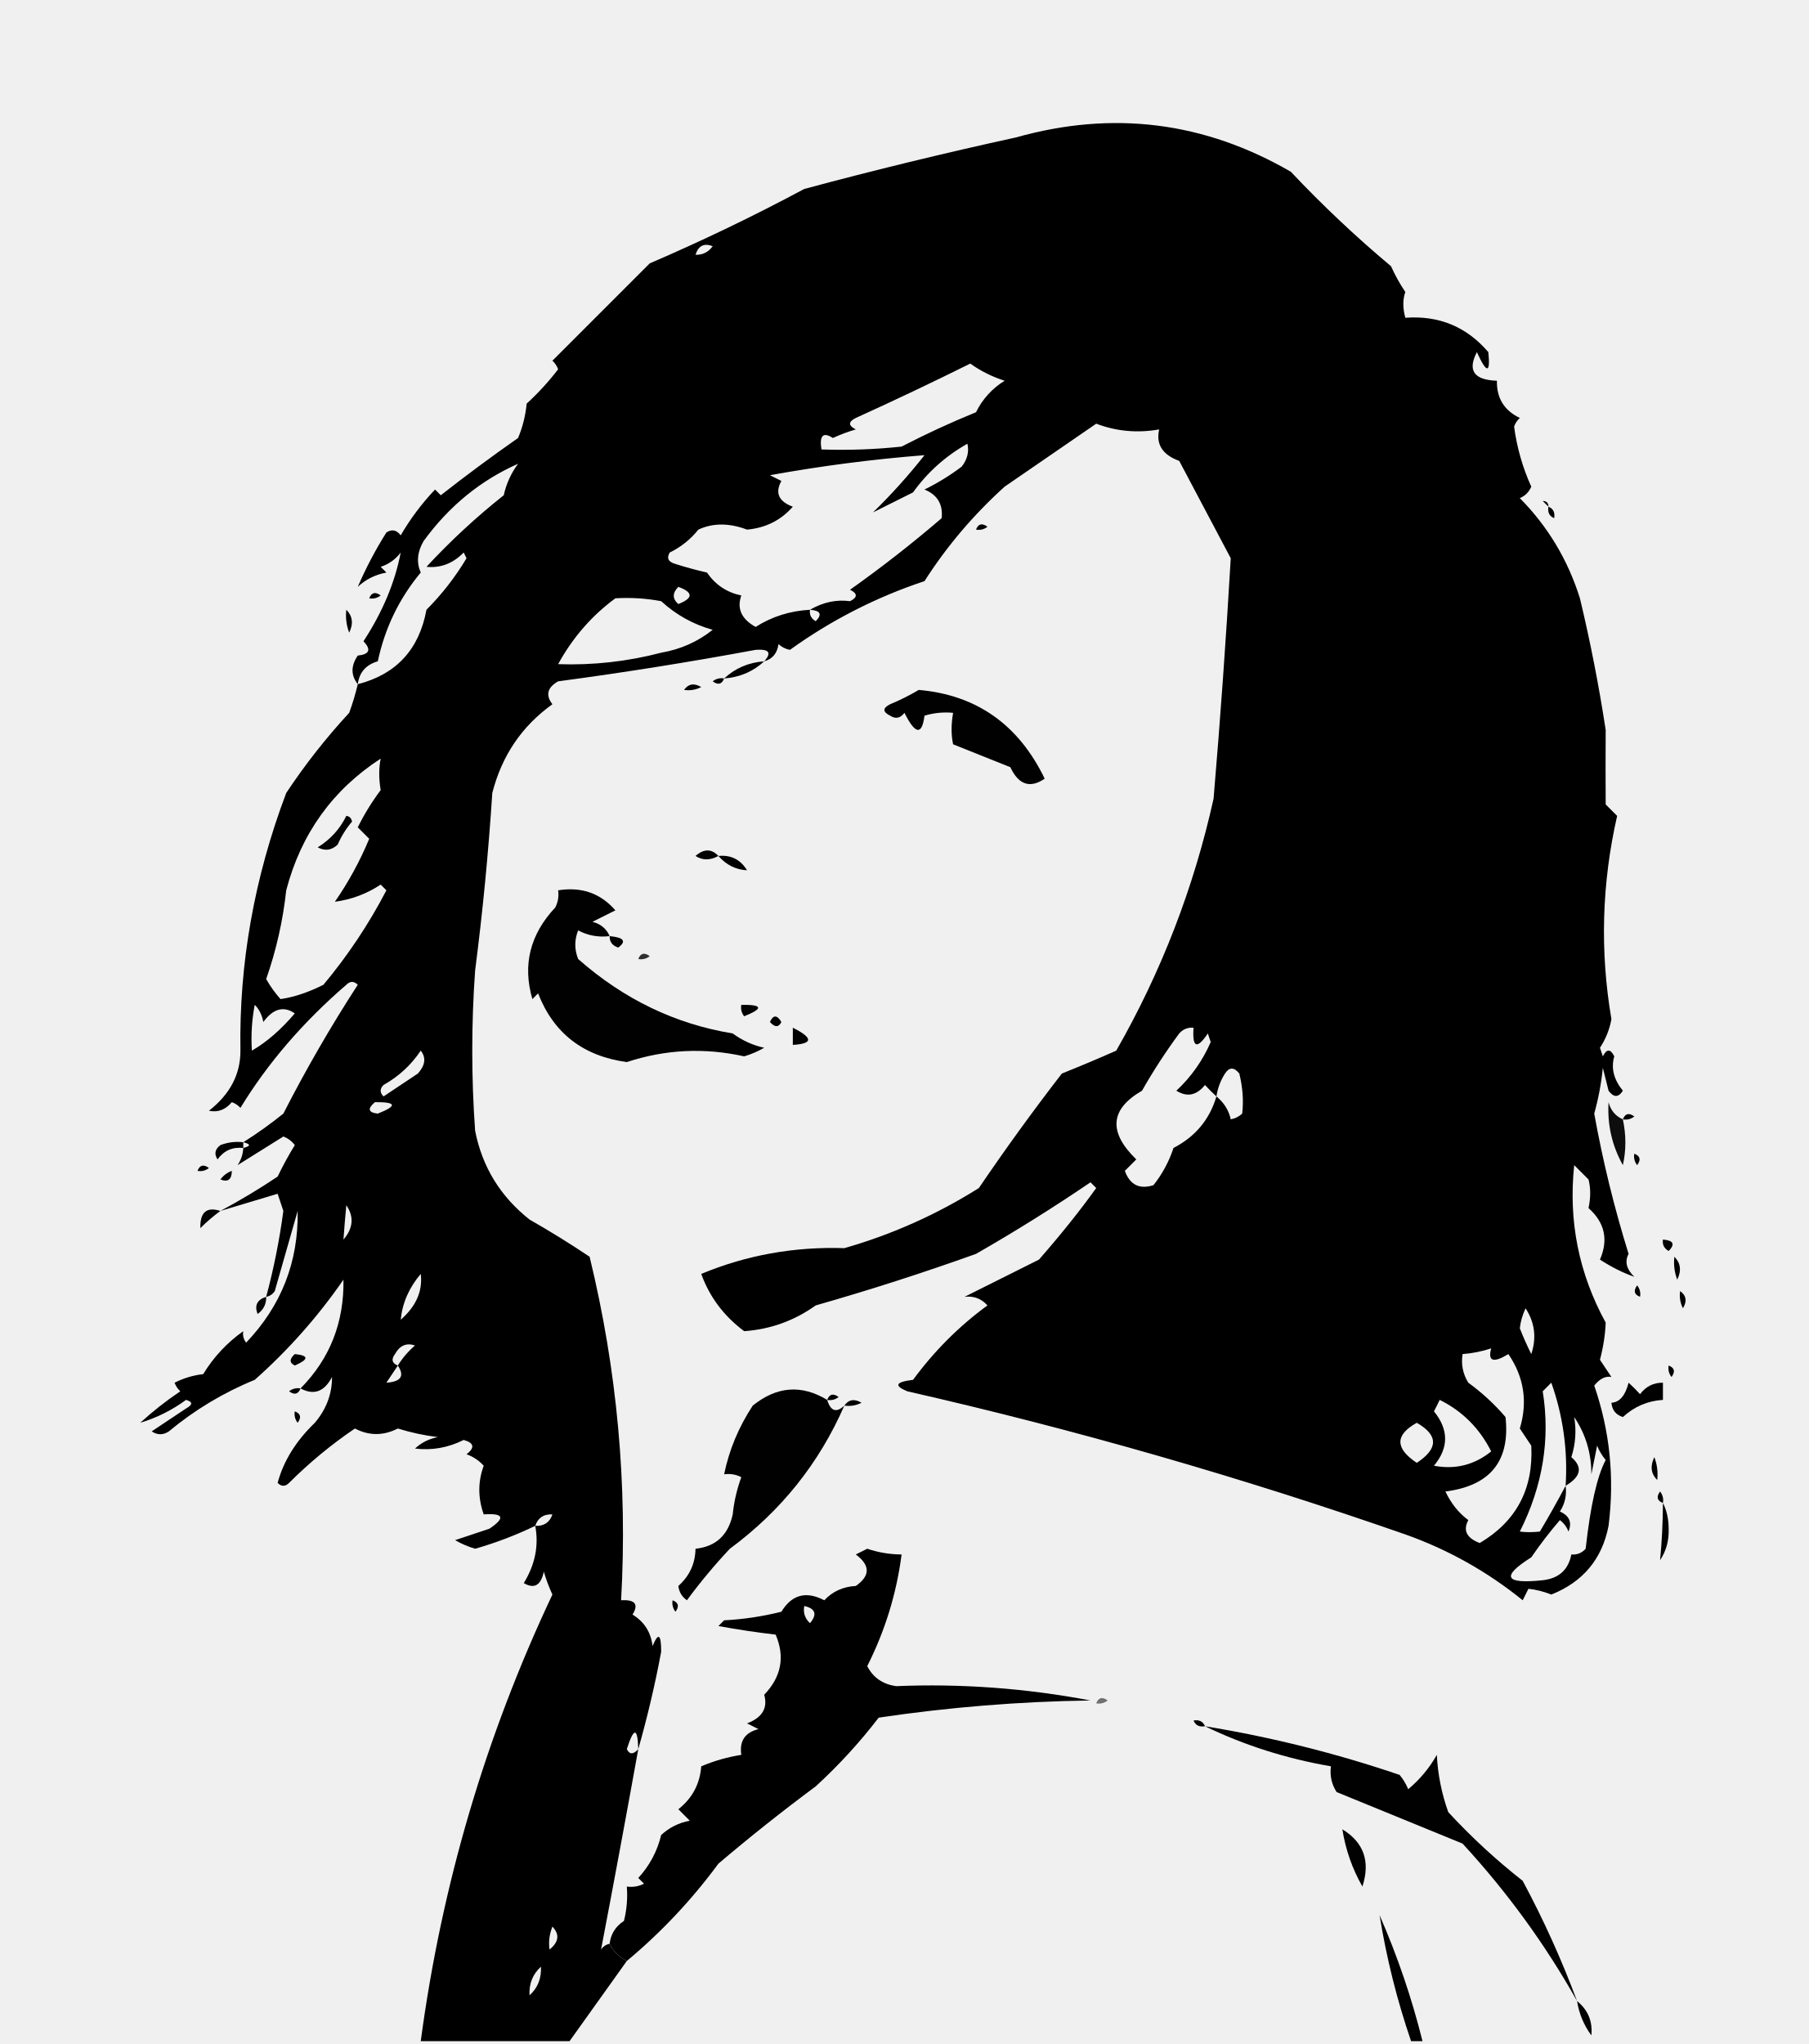
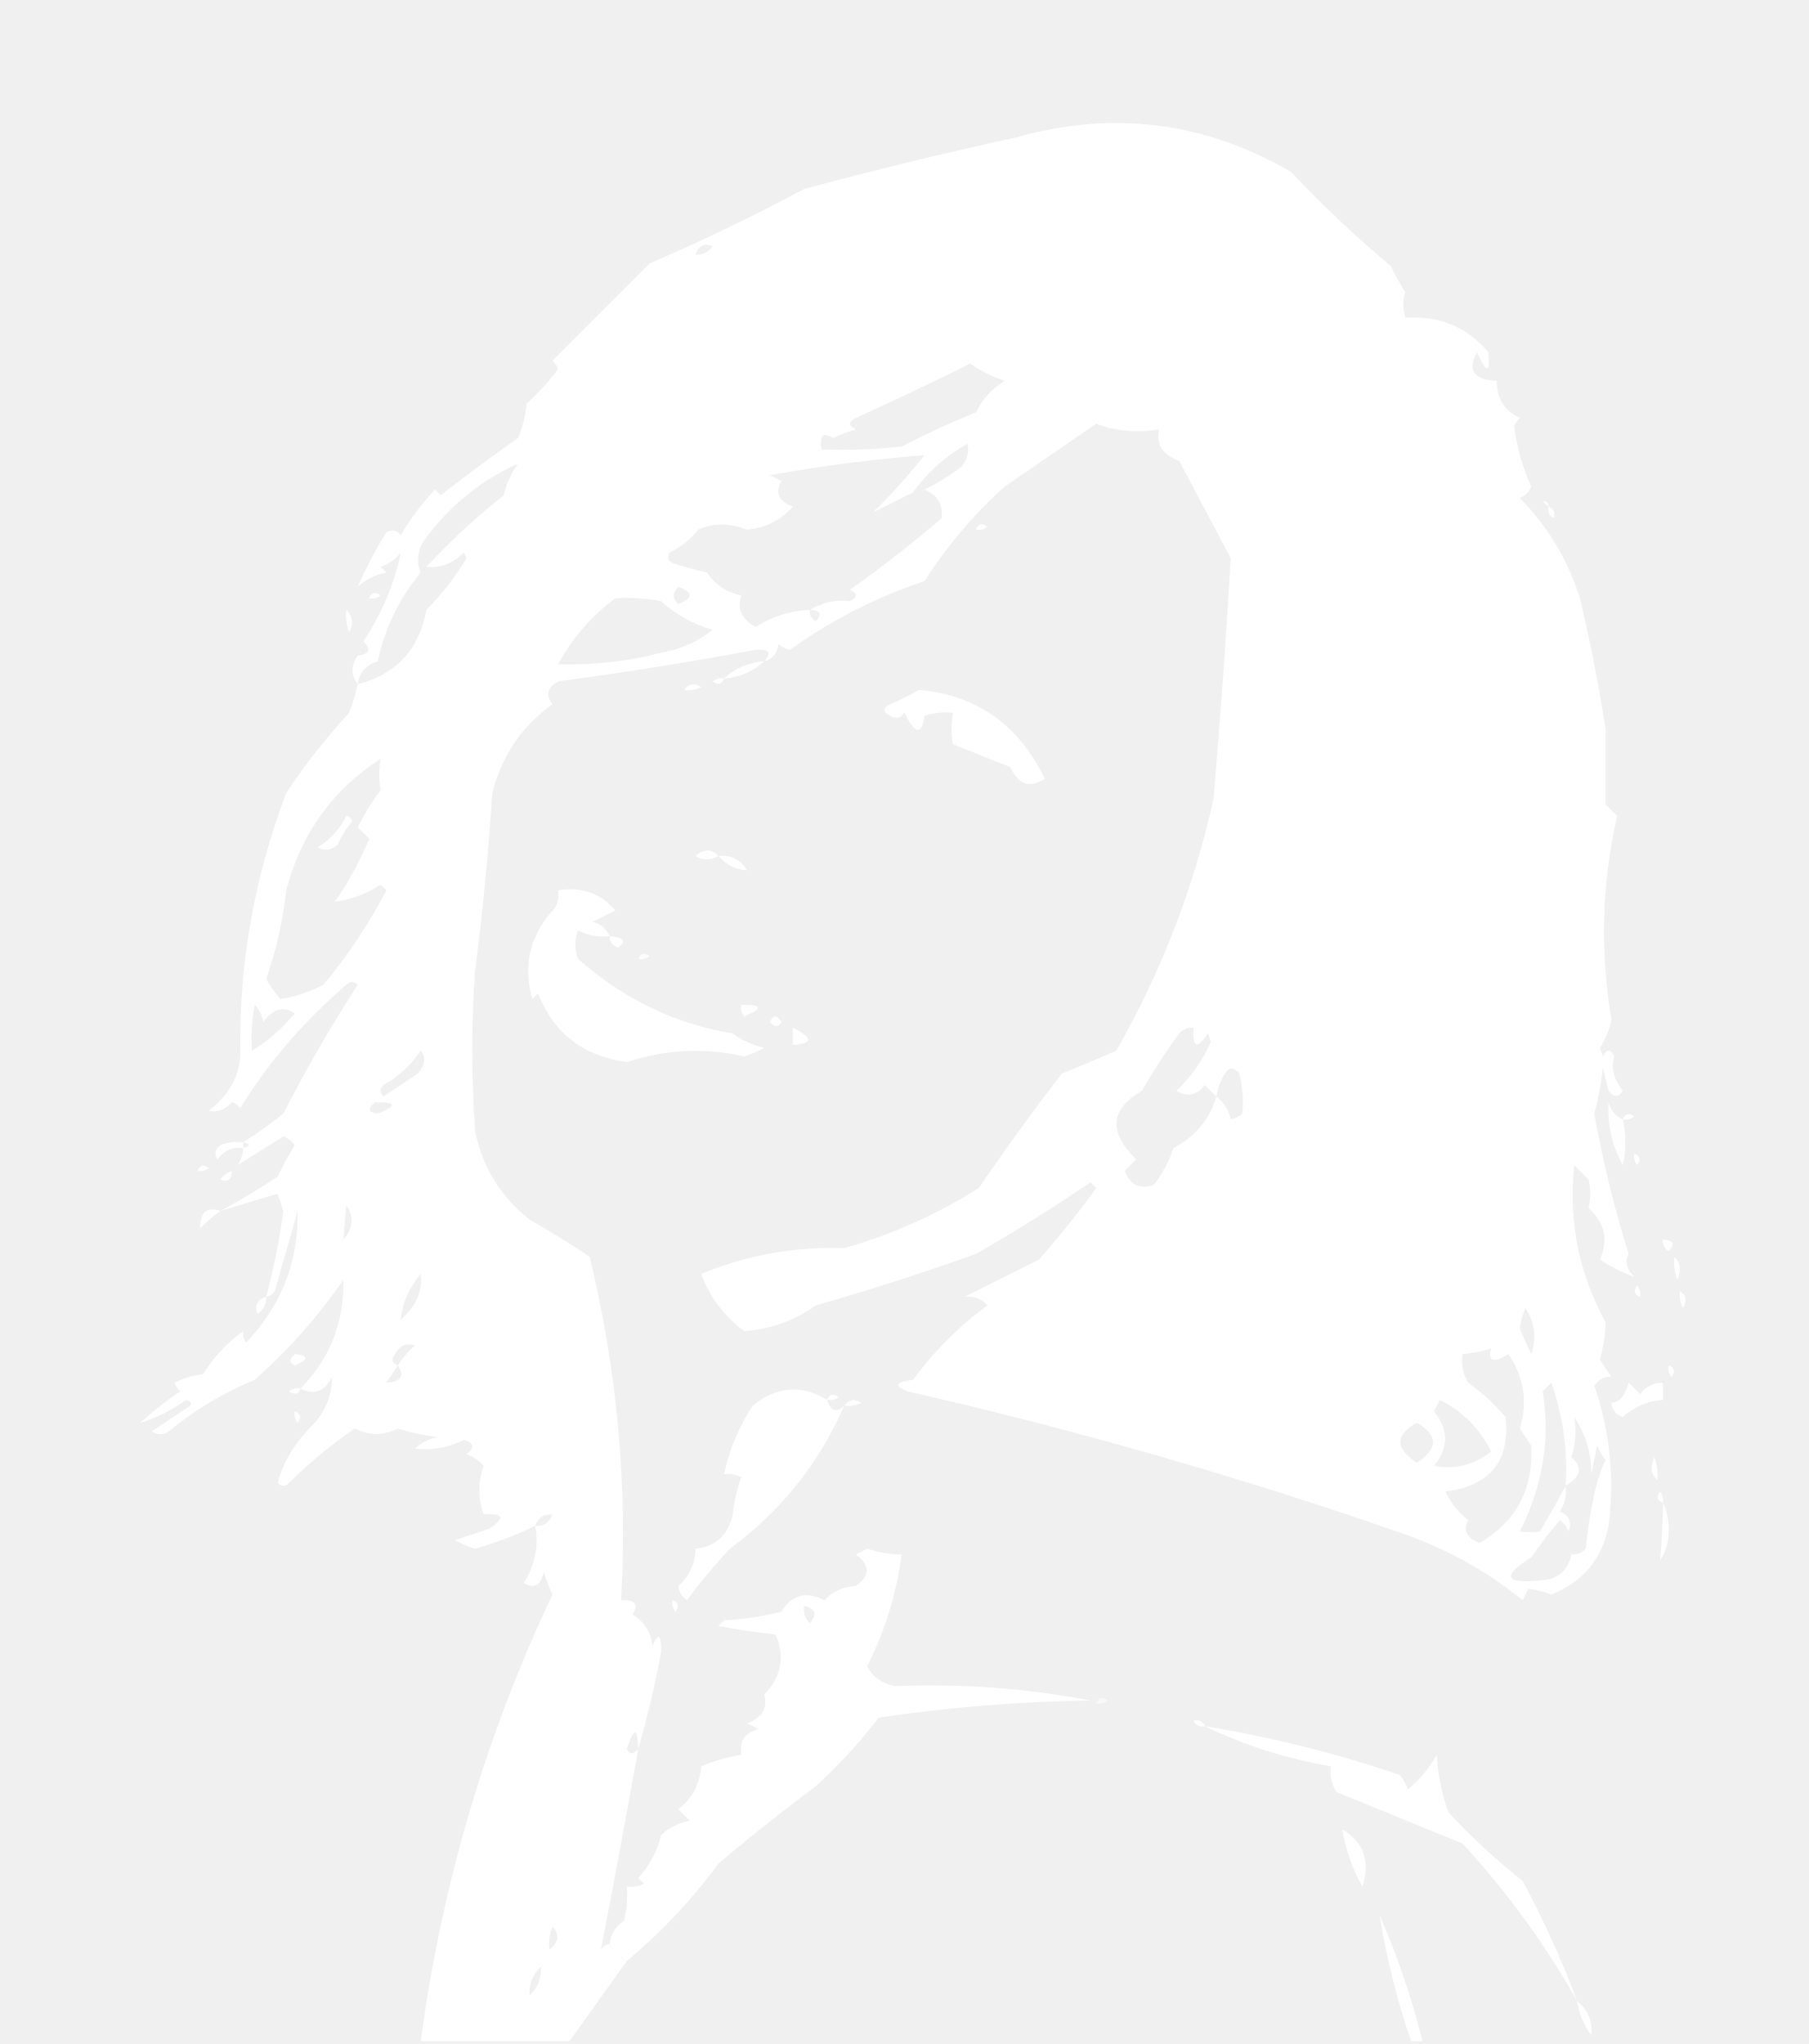
- <svg xmlns="http://www.w3.org/2000/svg" width="316px" height="357px" style="shape-rendering:geometricPrecision;text-rendering:geometricPrecision;image-rendering:optimizeQuality;fill-rule:evenodd;clip-rule:evenodd">
+ <svg xmlns="http://www.w3.org/2000/svg" fill="#FFFFFF" width="316px" height="357px" style="shape-rendering:geometricPrecision;text-rendering:geometricPrecision;image-rendering:optimizeQuality;fill-rule:evenodd;clip-rule:evenodd">
  <path d="M280.5 127.5a971 971 0 0 0 0 13l2 2q-4.034 17.7-1 35.5a13.2 13.2 0 0 1-2 5l.5 1.5q1-2 2 0-.893 3.072 1.5 6-1.16 1.817-2.5 0l-1-4a47 47 0 0 1-1.5 8 204 204 0 0 0 6 24.5q-1.07 2.014 1 4-2.938-1.014-6-3 2.256-5.221-2-9 .582-2.712 0-5l-2.5-2.5q-1.551 14.634 5.5 27.5-.119 3.137-1 6.5l2 3q-1.543-.306-3 1.5 4.095 11.888 2.5 24.5-1.692 8.697-10 12-2.098-.826-4-1l-1 2a69 69 0 0 0-20.5-11.5 810 810 0 0 0-87-25q-3.567-1.461 1-2 5.578-7.578 13-13-1.595-1.782-4-1.5l13-6.5q5.742-6.564 10-12.5l-1-1a307 307 0 0 1-20 12.5 444 444 0 0 1-28 9q-5.62 4.015-12.5 4.5-5.328-3.978-7.5-10 11.881-4.933 25-4.5a91 91 0 0 0 23.5-10.5 401 401 0 0 1 14.5-20 268 268 0 0 0 9.5-4q11.813-20.642 17-44a1565 1565 0 0 0 3-42 5420 5420 0 0 1-9-17q-4.397-1.603-3.5-5.5-5.693 1.01-11-1a5851 5851 0 0 0-16 11q-8.173 7.383-14 16.5a87 87 0 0 0-23.5 12 3.94 3.94 0 0 1-2-1q-.354 2.428-2.5 3 2.038-2.264-1.5-2a684 684 0 0 1-34.5 5.5q-2.84 1.619-1 4-8.01 5.74-10.5 15.5a488 488 0 0 1-3 31 196 196 0 0 0 0 28q1.851 9.44 9.5 15.5a169 169 0 0 1 10.5 6.5q7.213 29.654 5.5 60 3.663-.22 2 2.5 3.061 1.863 3.5 5.5 1.505-3.653 1.5 1a188 188 0 0 1-4 17 3319 3319 0 0 1-6.5 35q.575-.834 1.5-1a6.55 6.55 0 0 0 3 3l-10 14h-26q5.463-40.84 23-78a29 29 0 0 1-1.5-4q-.762 3.606-3.5 2 2.977-4.859 2-10a65.5 65.5 0 0 1-10.5 4 16.2 16.2 0 0 1-3.5-1.5l6-2q4.248-2.862-1-2.5-1.534-4.34 0-8.5a7.3 7.3 0 0 0-3-2q2.24-1.735-.5-2.5-4.095 2.041-8.5 1.5 1.684-1.566 4-2a39 39 0 0 1-7-1.5q-3.801 1.932-7.5 0a79 79 0 0 0-11.5 9.5q-1 1-2 0 1.52-5.691 6.5-10.5 3.015-3.556 3-8-2.008 3.873-5.5 2 7.68-7.765 7.5-19A97 97 0 0 1 44.5 241a57.2 57.2 0 0 0-15 9q-1.5 1-3 0l6-4q1.794-.981 0-1.5a26.4 26.4 0 0 1-8 4 59.4 59.4 0 0 1 7-5.5 3.65 3.65 0 0 1-1-1.5 14.7 14.7 0 0 1 5-1.5 25.1 25.1 0 0 1 7-7.5 2.43 2.43 0 0 0 .5 2q9.219-9.658 9-23-1.997 6.975-4 14-.575.834-1.5 1a118 118 0 0 0 3-15l-1-3a1983 1983 0 0 1-10 3 116 116 0 0 0 10-6 61 61 0 0 1 3-5.5 4.46 4.46 0 0 0-2-1.5q-4.085 2.532-8 5a5.73 5.73 0 0 0 1-3q2-.5 0-1a74 74 0 0 0 7-5 252 252 0 0 1 13-22.5q-1-1-2 0-11.345 9.778-18.5 21.5a3.65 3.65 0 0 0-1.5-1q-1.68 2-4 1.5 5.528-4.316 5.5-10.5-.364-22.863 8-45a111 111 0 0 1 11-14 43 43 0 0 0 1.5-5q-1.83-2.324 0-5 3.074-.309 1-2.5 5-7.662 6.5-15.5a6.98 6.98 0 0 1-3.5 2.5l1 1q-2.928.549-5 2.5a69 69 0 0 1 5-9.5q1.424-.925 2.5.5a43 43 0 0 1 6-8l1 1q6.615-5.183 13.5-10a20.2 20.2 0 0 0 1.5-6 46.7 46.7 0 0 0 5.5-6 3.65 3.65 0 0 0-1-1.5l17-17a350 350 0 0 0 27-13 804 804 0 0 1 37-9q25.33-7.13 48 6A204 204 0 0 0 243 46.5q1.06 2.37 2.5 4.5-.699 1.948 0 4.5 8.803-.651 14.5 6 .571 5.666-2 0-2.517 4.805 3.5 5-.107 4.533 4 6.5a3.65 3.65 0 0 0-1 1.5 37.2 37.2 0 0 0 3 10.5q-.608 1.418-2 2 7.346 7.43 10.5 17.5a280 280 0 0 1 4.5 23m-159-83q.753-2.377 3-1.5-1.116 1.559-3 1.5m48 19q2.694 1.941 6 3a13.27 13.27 0 0 0-5 5.5 156 156 0 0 0-13 6q-6.982.75-14 .5-.571-3.663 2-2a29 29 0 0 1 4-1.5q-2-1 0-2a627 627 0 0 0 20-9.5m-5 27a219 219 0 0 1-16 12.5q2 1 0 2-3.596-.481-7 1.5-5.227.286-9.5 3-3.716-2.063-2.5-5.5-3.784-.778-6-4a67 67 0 0 1-5.5-1.5q-1.886-.524-1-2a14.5 14.5 0 0 0 5-4q3.807-1.77 8.5 0 4.859-.43 8-4-3.72-1.373-2-4.5l-2-1a269 269 0 0 1 27-3.5 102 102 0 0 1-9 10l7-3.5q3.779-5.275 9.5-8.5.473 2.112-1 4a40 40 0 0 1-6.5 4q3.384 1.381 3 5m-102 29q.393-3.096 3.5-4 1.859-8.73 7.5-15.5-1.164-2.655.5-5.5 6.65-9.135 16.5-13.5a14.4 14.4 0 0 0-2.5 5.5A120 120 0 0 0 74.5 99q3.716.36 6.5-2.5l.5 1a46.5 46.5 0 0 1-7 9q-1.92 10.415-12 13m56-17q3.938 1.449 0 3-1.593-1.387 0-3m-11 2a32.5 32.5 0 0 1 8 .5q3.93 3.599 9 5-3.904 3.117-9 4a62.3 62.3 0 0 1-18 2q3.818-6.963 10-11.5m34 2q2.755.209 1 2-1.197-.686-1-2m-83 51q4.374-.59 8-3l1 1a91.8 91.8 0 0 1-11 16.5q-4.02 2.009-7.5 2.5a20.5 20.5 0 0 1-2.5-3.5 69.4 69.4 0 0 0 3.5-15.5q3.877-14.8 16.5-23-.501 2.498 0 5.5a41 41 0 0 0-4 6.5l2 2a59.2 59.2 0 0 1-6 11m-14 18q1.152 1.144 1.5 3 2.586-3.517 5.5-1.5-3.65 4.288-7.5 6.5a31.6 31.6 0 0 1 .5-8m164 4q-.362 5.248 2.5 1l.5 1.5a25.25 25.25 0 0 1-6 8.5q2.798 1.75 5-1a31 31 0 0 0 2 2q-1.785 6.043-7.5 9a20.9 20.9 0 0 1-3.5 6.5q-3.674 1.163-5-2.5l2-2q-7.384-7.163 1-12a100 100 0 0 1 6.5-10q1.006-1.129 2.5-1m-135 4q1.447 1.831-.5 4l-6 4q-1-1 0-2 3.996-2.247 6.5-6m139 8a10.1 10.1 0 0 1 1.5-4q1.112-1.712 2.5 0 .893 3.665.5 7a3.94 3.94 0 0 1-2 1q-.506-2.36-2.5-4m-147 1q5.664-.046.5 2-2.525-.275-.5-2m-5 18q2.06 3.025-.5 6 .203-2.888.5-6m13 12q.543 4.475-3.5 8 .438-4.395 3.5-8m193 6q2.425 3.72 1 8a55 55 0 0 1-2-4.5q.178-1.718 1-3.5m-197 10q-1.538-.595-.5-2 1.256-2.26 3.5-1.5a14.7 14.7 0 0 0-3 3.5m191-3q-.937 3.406 3 1 4.101 6.009 2 13l2 3q.596 11.314-9 17-3.444-1.303-2-4-2.517-1.87-4-5 11.762-1.492 10.5-13a37.4 37.4 0 0 0-6.5-6q-1.428-2.318-1-5a20.7 20.7 0 0 0 5-1m-191 3q1.827 2.748-2 3zm204 21a177 177 0 0 1-4.5 8q-1.896.21-3.5 0 6.014-11.958 4-24.5l1.5-1.5a44.9 44.9 0 0 1 2.5 18m-22-15q5.935 2.935 9 9-4.43 3.56-10 2.5 3.9-4.692 0-9.5.544-1.025 1-2m23 27q-.786 4.032-5 4.5-9.986 1.046-2-4a74 74 0 0 1 5-6.5 4.46 4.46 0 0 1 1.5 2q.987-2.412-1.5-3.5 1.32-2.034 1-4.5 4.046-2.39 1-5 1.103-3.44.5-7 3.006 4.462 3 10l1-5q.561 1.375 1.5 2.5-2.253 4.224-3.5 15.5-1.006 1.129-2.5 1m-27-23q5.673 3.26 0 7-5.726-3.814 0-7m-151 16q-.71 2.11-3 2 .71-2.11 3-2m15 41q-1.295 1.445-2 0 1.832-5.759 2 0m-15 31q1.945 2.023-.5 4-.292-1.979.5-4m-2 7q.147 3.08-2 5-.147-3.08 2-5" style="opacity:1" />
-   <path fill="#020302" d="M269.5 87.5q-1-2 0 0" style="opacity:.996" />
+   <path fill="#FFFFFF" d="M269.5 87.5q-1-2 0 0" style="opacity:.996" />
  <path d="M269.5 87.5q1 0 1 1z" style="opacity:.996" />
  <path d="M270.5 88.5q1.258.513 1 2-1.258-.513-1-2" style="opacity:1" />
  <path d="M271.5 90.5q2 1 0 0" style="opacity:.996" />
-   <path fill="#000100" d="M170.5 92.5q.595-1.538 2-.5a2.43 2.43 0 0 1-2 .5" style="opacity:.998" />
+   <path fill="#FFFFFF" d="M170.5 92.5q.595-1.538 2-.5a2.43 2.43 0 0 1-2 .5" style="opacity:.998" />
  <path d="M170.5 92.5q-1 1 0 0M272.5 92.5q2 1 0 0" style="opacity:.992" />
-   <path fill="#000100" d="M62.5 102.5q-1 1 0 0" style="opacity:.996" />
-   <path fill="#020202" d="M64.5 104.5q.595-1.538 2-.5a2.43 2.43 0 0 1-2 .5" style="opacity:.998" />
+   <path fill="#FFFFFF" d="M62.5 102.5q-1 1 0 0" style="opacity:.996" />
+   <path fill="#FFFFFF" d="M64.5 104.5q.595-1.538 2-.5a2.43 2.43 0 0 1-2 .5" style="opacity:.998" />
  <path d="M60.5 106.5q1.647 1.651.5 4a8.44 8.44 0 0 1-.5-4" style="opacity:.998" />
  <path d="M62.5 114.5q-1-2 0 0" style="opacity:.996" />
-   <path fill="#010101" d="M133.5 115.5q-2.889 2.69-7 3 2.889-2.69 7-3" style="opacity:.998" />
+   <path fill="#FFFFFF" d="M133.5 115.5q-2.889 2.69-7 3 2.889-2.69 7-3" style="opacity:.998" />
  <path d="M126.5 118.5q-.595 1.538-2 .5a2.43 2.43 0 0 1 2-.5" style="opacity:.998" />
  <path d="M119.5 120.5q1.127-1.61 3-.5a4.93 4.93 0 0 1-3 .5" style="opacity:.999" />
-   <path fill="#010101" d="M160.5 120.5q15.138 1.32 22 15.5-3.832 2.621-6-2l-10-4q-.531-2.439 0-5.5a12.9 12.9 0 0 0-5 .5q-.658 5.197-3.5-.5-1.077 1.426-2.5.5-2-1 0-2a39 39 0 0 0 5-2.5" style="opacity:1" />
+   <path fill="#FFFFFF" d="M160.5 120.5q15.138 1.32 22 15.5-3.832 2.621-6-2l-10-4q-.531-2.439 0-5.5a12.9 12.9 0 0 0-5 .5q-.658 5.197-3.5-.5-1.077 1.426-2.5.5-2-1 0-2a39 39 0 0 0 5-2.5" style="opacity:1" />
  <path d="M103.5 121.5q2 1 0 0" style="opacity:.376" />
-   <path fill="#000100" d="M280.5 127.5q2 1 0 0" style="opacity:.984" />
-   <path fill="#010101" d="M60.5 142.5q.814.09 1 1a15.7 15.7 0 0 0-2.5 4q-1.574 1.526-3.5.5 3.322-2.069 5-5.5" style="opacity:1" />
-   <path fill="#020202" d="M125.5 149.5q-2.2 1.188-4 0 2.188-1.923 4 0" style="opacity:.999" />
+   <path fill="#FFFFFF" d="M280.5 127.5q2 1 0 0" style="opacity:.984" />
+   <path fill="#FFFFFF" d="M60.5 142.5q.814.09 1 1a15.7 15.7 0 0 0-2.5 4q-1.574 1.526-3.5.5 3.322-2.069 5-5.5" style="opacity:1" />
+   <path fill="#FFFFFF" d="M125.5 149.5q-2.2 1.188-4 0 2.188-1.923 4 0" style="opacity:.999" />
  <path d="M125.5 149.5q3.271-.324 5 2.5-2.938-.145-5-2.5" style="opacity:.998" />
-   <path fill="#010101" d="M106.5 163.5q-2.951.359-5.5-1-1 2.5 0 5 11.962 10.542 27 13a14.4 14.4 0 0 0 5.5 2.5 16.2 16.2 0 0 1-3.5 1.5q-10.425-2.32-20.5 1-11.437-1.557-15.5-12l-1 1q-2.61-8.961 4-16 .725-1.422.5-3 6.129-.981 10 3.5l-4 2q2.163.565 3 2.5" style="opacity:1" />
+   <path fill="#FFFFFF" d="M106.5 163.5q-2.951.359-5.5-1-1 2.5 0 5 11.962 10.542 27 13a14.4 14.4 0 0 0 5.5 2.5 16.2 16.2 0 0 1-3.5 1.5q-10.425-2.32-20.5 1-11.437-1.557-15.5-12l-1 1q-2.61-8.961 4-16 .725-1.422.5-3 6.129-.981 10 3.5l-4 2q2.163.565 3 2.5" style="opacity:1" />
  <path d="M106.5 163.5q3.725.345 1.5 2-1.545-.504-1.5-2" style="opacity:.999" />
-   <path fill="#020302" d="M111.5 167.5q.595-1.538 2-.5a2.43 2.43 0 0 1-2 .5" style="opacity:.81" />
-   <path fill="#000100" d="M129.5 175.5q5.615-.061.5 2a2.43 2.43 0 0 1-.5-2" style="opacity:.998" />
+   <path fill="#FFFFFF" d="M111.5 167.5q.595-1.538 2-.5a2.43 2.43 0 0 1-2 .5" style="opacity:.81" />
+   <path fill="#FFFFFF" d="M129.5 175.5q5.615-.061.5 2a2.43 2.43 0 0 1-.5-2" style="opacity:.998" />
  <path d="M134.5 178.5q.865-1.91 2 0-.705 1.445-2 0" style="opacity:1" />
-   <path fill="#010101" d="M138.5 179.5q5.34 2.674 0 3z" style="opacity:1" />
-   <path fill="#010101" d="M283.5 195.5q.877 4.124 0 8-2.855-5.128-2.5-11 .565 2.163 2.5 3" style="opacity:.949" />
+   <path fill="#FFFFFF" d="M138.5 179.5q5.34 2.674 0 3z" style="opacity:1" />
+   <path fill="#FFFFFF" d="M283.5 195.5q.877 4.124 0 8-2.855-5.128-2.5-11 .565 2.163 2.5 3" style="opacity:.949" />
  <path d="M283.5 195.5q.595-1.538 2-.5a2.43 2.43 0 0 1-2 .5" style="opacity:.998" />
  <path d="M42.5 199.5v1q-2.835-.305-4.5 2-.925-1.423.5-2.5a8.4 8.4 0 0 1 4-.5" style="opacity:.999" />
-   <path fill="#030403" d="M33.5 200.5q2 1 0 0" style="opacity:.996" />
-   <path fill="#020202" d="M285.5 201.5q1.538.595.5 2a2.43 2.43 0 0 1-.5-2" style="opacity:.996" />
+   <path fill="#FFFFFF" d="M33.5 200.5q2 1 0 0" style="opacity:.996" />
+   <path fill="#FFFFFF" d="M285.5 201.5q1.538.595.5 2a2.43 2.43 0 0 1-.5-2" style="opacity:.996" />
  <path d="M34.5 204.5q.595-1.538 2-.5a2.43 2.43 0 0 1-2 .5" style="opacity:1" />
  <path d="M41.5 203.5q-1 1 0 0" style="opacity:.996" />
-   <path fill="#020202" d="M40.5 204.5q-.026 2.292-2 1.5.816-1.076 2-1.5" style="opacity:.999" />
-   <path fill="#040504" d="M33.5 207.5q2 1 0 0" style="opacity:.996" />
+   <path fill="#FFFFFF" d="M40.5 204.5q-.026 2.292-2 1.5.816-1.076 2-1.5" style="opacity:.999" />
+   <path fill="#FFFFFF" d="M33.5 207.5q2 1 0 0" style="opacity:.996" />
  <path d="M285.5 208.5q2 1 0 0" style="opacity:.984" />
-   <path fill="#020202" d="M38.5 211.5a30 30 0 0 0-3.5 3q-.105-4.168 3.5-3" style="opacity:.998" />
+   <path fill="#FFFFFF" d="M38.5 211.5a30 30 0 0 0-3.5 3q-.105-4.168 3.5-3" style="opacity:.998" />
  <path d="M288.5 213.5q2 1 0 0" style="opacity:.992" />
-   <path fill="#010201" d="M290.5 216.5q2.755.209 1 2-1.197-.686-1-2" style="opacity:1" />
+   <path fill="#FFFFFF" d="M290.5 216.5q2.755.209 1 2-1.197-.686-1-2" style="opacity:1" />
  <path d="M292.5 219.5q1.647 1.651.5 4a8.4 8.4 0 0 1-.5-4" style="opacity:.998" />
-   <path fill="#020202" d="M286.5 226.5q-1.538-.595-.5-2 .696.891.5 2" style="opacity:1" />
-   <path fill="#010101" d="M293.5 225.5q1.61 1.127.5 3a4.93 4.93 0 0 1-.5-3" style="opacity:.998" />
-   <path fill="#030303" d="M46.5 226.5q.059 1.884-1.5 3-.877-2.247 1.5-3" style="opacity:1" />
+   <path fill="#FFFFFF" d="M286.5 226.5q-1.538-.595-.5-2 .696.891.5 2" style="opacity:1" />
+   <path fill="#FFFFFF" d="M293.5 225.5q1.61 1.127.5 3a4.93 4.93 0 0 1-.5-3" style="opacity:.998" />
+   <path fill="#FFFFFF" d="M46.5 226.5q.059 1.884-1.5 3-.877-2.247 1.5-3" style="opacity:1" />
  <path d="M168.5 226.5q-1 1 0 0" style="opacity:.992" />
  <path d="M286.5 226.5q2 1 0 0" style="opacity:.996" />
-   <path fill="#020302" d="M43.5 230.5q2 1 0 0" style="opacity:.996" />
+   <path fill="#FFFFFF" d="M43.5 230.5q2 1 0 0" style="opacity:.996" />
  <path d="M43.5 231.5q-1 1 0 0" style="opacity:.996" />
-   <path fill="#020302" d="M289.5 232.5q2 1 0 0" style="opacity:.988" />
+   <path fill="#FFFFFF" d="M289.5 232.5q2 1 0 0" style="opacity:.988" />
  <path d="M291.5 235.5q2 1 0 0" style="opacity:.992" />
  <path d="M51.5 236.5q3.713.37 0 2-1.445-.705 0-2" style="opacity:.999" />
  <path d="M291.5 238.5q1.538.595.5 2a2.43 2.43 0 0 1-.5-2" style="opacity:.996" />
-   <path fill="#010101" d="M284.5 241.5a31 31 0 0 1 2 2q1.536-2.03 4-2v3q-4.003.249-7 3-1.83-.58-2-2.5 2.148-.123 3-3.5" style="opacity:.999" />
-   <path fill="#020202" d="M52.5 242.5q-.595 1.538-2 .5a2.43 2.43 0 0 1 2-.5" style="opacity:.998" />
-   <path fill="#010101" d="M144.5 244.5q.907 2.972 3 1-6.604 15.116-20 25a96 96 0 0 0-7.5 9q-1.305-.912-1.5-2.5 2.931-2.612 3-6.5 5.315-.558 6.5-6a26.7 26.7 0 0 1 1.5-6.5 4.93 4.93 0 0 0-3-.5q1.299-6.369 5-12 6.286-5.071 13-1" style="opacity:1" />
+   <path fill="#FFFFFF" d="M284.5 241.5a31 31 0 0 1 2 2q1.536-2.03 4-2v3q-4.003.249-7 3-1.83-.58-2-2.5 2.148-.123 3-3.5" style="opacity:.999" />
+   <path fill="#FFFFFF" d="M52.5 242.5q-.595 1.538-2 .5a2.43 2.43 0 0 1 2-.5" style="opacity:.998" />
+   <path fill="#FFFFFF" d="M144.5 244.5q.907 2.972 3 1-6.604 15.116-20 25a96 96 0 0 0-7.5 9q-1.305-.912-1.5-2.5 2.931-2.612 3-6.5 5.315-.558 6.5-6a26.7 26.7 0 0 1 1.5-6.5 4.93 4.93 0 0 0-3-.5q1.299-6.369 5-12 6.286-5.071 13-1" style="opacity:1" />
  <path d="M144.5 244.5q.595-1.538 2-.5a2.43 2.43 0 0 1-2 .5" style="opacity:.998" />
-   <path fill="#000100" d="M53.5 244.5q2 1 0 0" style="opacity:.996" />
+   <path fill="#FFFFFF" d="M53.5 244.5q2 1 0 0" style="opacity:.996" />
  <path d="M147.5 245.5q1.127-1.61 3-.5a4.93 4.93 0 0 1-3 .5" style="opacity:.999" />
-   <path fill="#020302" d="M51.5 246.5q1.538.595.5 2a2.43 2.43 0 0 1-.5-2" style="opacity:.998" />
+   <path fill="#FFFFFF" d="M51.5 246.5q1.538.595.5 2a2.43 2.43 0 0 1-.5-2" style="opacity:.998" />
  <path d="M24.5 248.5q-1 1 0 0" style="opacity:.996" />
-   <path fill="#020302" d="M21.5 249.5q2 1 0 0" style="opacity:.996" />
+   <path fill="#FFFFFF" d="M21.5 249.5q2 1 0 0" style="opacity:.996" />
  <path d="M24.5 250.5q2 1 0 0" style="opacity:.996" />
-   <path fill="#010101" d="M289.5 258.5q-1.647-1.651-.5-4a8.4 8.4 0 0 1 .5 4" style="opacity:.999" />
-   <path fill="#040504" d="M289.5 258.5q2 1 0 0" style="opacity:.996" />
-   <path fill="#010201" d="M290.5 262.5q-1.538-.595-.5-2 .696.891.5 2" style="opacity:1" />
+   <path fill="#FFFFFF" d="M289.5 258.5q-1.647-1.651-.5-4a8.4 8.4 0 0 1 .5 4" style="opacity:.999" />
+   <path fill="#FFFFFF" d="M289.5 258.5q2 1 0 0" style="opacity:.996" />
+   <path fill="#FFFFFF" d="M290.5 262.5q-1.538-.595-.5-2 .696.891.5 2" style="opacity:1" />
  <path d="M132.5 270.5q2 1 0 0" style="opacity:.984" />
  <path d="M109.5 342.5a6.55 6.55 0 0 1-3-3q.278-2.544 2.5-4 .743-2.96.5-6a4.93 4.93 0 0 0 3-.5l-1-1a16.7 16.7 0 0 0 4-7.5q2.118-1.96 5-2.5l-2-2q3.664-2.901 4-7.5a29.8 29.8 0 0 1 7-2q-.544-3.616 3-4.5l-2-1q3.984-1.505 3-5 4.487-4.677 2-10.5-5.009-.585-10-1.5l1-1a52 52 0 0 0 10-1.5q2.737-4.493 7.5-2 2.16-2.319 5.5-2.5 3.816-2.662 0-5.5l2-1q2.93.984 6 1-1.316 10.202-6 19.5 1.49 2.95 5 3.5 17.038-.709 34 2.5a278 278 0 0 0-37 3 93.3 93.3 0 0 1-11 12 330 330 0 0 0-17 13.5 96.7 96.7 0 0 1-16 17m31-62q2.947.672 1 3-1.329-1.237-1-3" style="opacity:.998" />
-   <path fill="#010101" d="M290.5 262.5q.988 1.94 1 4.5.115 3.076-1.5 5.5.475-4.87.5-10" style="opacity:1" />
+   <path fill="#FFFFFF" d="M290.5 262.5q.988 1.94 1 4.5.115 3.076-1.5 5.5.475-4.87.5-10" style="opacity:1" />
  <path d="M286.5 276.5q2 1 0 0" style="opacity:.996" />
-   <path fill="#060706" d="M286.5 277.5q-1 1 0 0" style="opacity:.996" />
-   <path fill="#000100" d="M117.5 279.5q1.538.595.5 2a2.43 2.43 0 0 1-.5-2" style="opacity:.996" />
+   <path fill="#FFFFFF" d="M286.5 277.5q-1 1 0 0" style="opacity:.996" />
+   <path fill="#FFFFFF" d="M117.5 279.5q1.538.595.5 2a2.43 2.43 0 0 1-.5-2" style="opacity:.996" />
  <path d="M283.5 279.5q2 1 0 0M271.5 288.5q2 1 0 0" style="opacity:.988" />
  <path d="M191.5 297.5q.595-1.538 2-.5a2.43 2.43 0 0 1-2 .5" style="opacity:.535" />
  <path d="M208.5 300.5q-1-2 0 0" style="opacity:.996" />
-   <path fill="#010201" d="M208.5 300.5q1.487-.258 2 1-1.487.258-2-1" style="opacity:1" />
+   <path fill="#FFFFFF" d="M208.5 300.5q1.487-.258 2 1-1.487.258-2-1" style="opacity:1" />
  <path d="M253.5 300.5q2 1 0 0" style="opacity:.984" />
-   <path fill="#010101" d="M210.5 301.5a211.4 211.4 0 0 1 34 8.5 9.5 9.5 0 0 1 1.5 2.5 21.5 21.5 0 0 0 5-6 34.8 34.8 0 0 0 2 10 110 110 0 0 0 13 12 170 170 0 0 1 9.5 21q-8.3-14.793-20-27.5-10.978-4.486-22-9-1.32-2.034-1-4.5-11.712-2.017-22-7" style="opacity:1" />
+   <path fill="#FFFFFF" d="M210.5 301.5a211.4 211.4 0 0 1 34 8.5 9.5 9.5 0 0 1 1.5 2.5 21.5 21.5 0 0 0 5-6 34.8 34.8 0 0 0 2 10 110 110 0 0 0 13 12 170 170 0 0 1 9.5 21q-8.3-14.793-20-27.5-10.978-4.486-22-9-1.32-2.034-1-4.5-11.712-2.017-22-7" style="opacity:1" />
  <path d="M251.5 304.5q2 1 0 0" style="opacity:.988" />
-   <path fill="#020302" d="M111.5 309.5q2 1 0 0" style="opacity:.992" />
-   <path fill="#010101" d="M234.5 319.5q5.628 3.442 3.5 10a29.2 29.2 0 0 1-3.5-10M248.5 356.5h-2a133 133 0 0 1-5.5-22q4.665 10.65 7.5 22" style="opacity:.998" />
-   <path fill="#020202" d="M275.5 349.5q2.856 2.316 2.5 6a13.5 13.5 0 0 1-2.5-6" style="opacity:.999" />
+   <path fill="#FFFFFF" d="M111.5 309.5q2 1 0 0" style="opacity:.992" />
+   <path fill="#FFFFFF" d="M234.5 319.5q5.628 3.442 3.5 10a29.2 29.2 0 0 1-3.5-10M248.5 356.5h-2a133 133 0 0 1-5.5-22q4.665 10.65 7.5 22" style="opacity:.998" />
+   <path fill="#FFFFFF" d="M275.5 349.5q2.856 2.316 2.5 6a13.5 13.5 0 0 1-2.5-6" style="opacity:.999" />
</svg>
